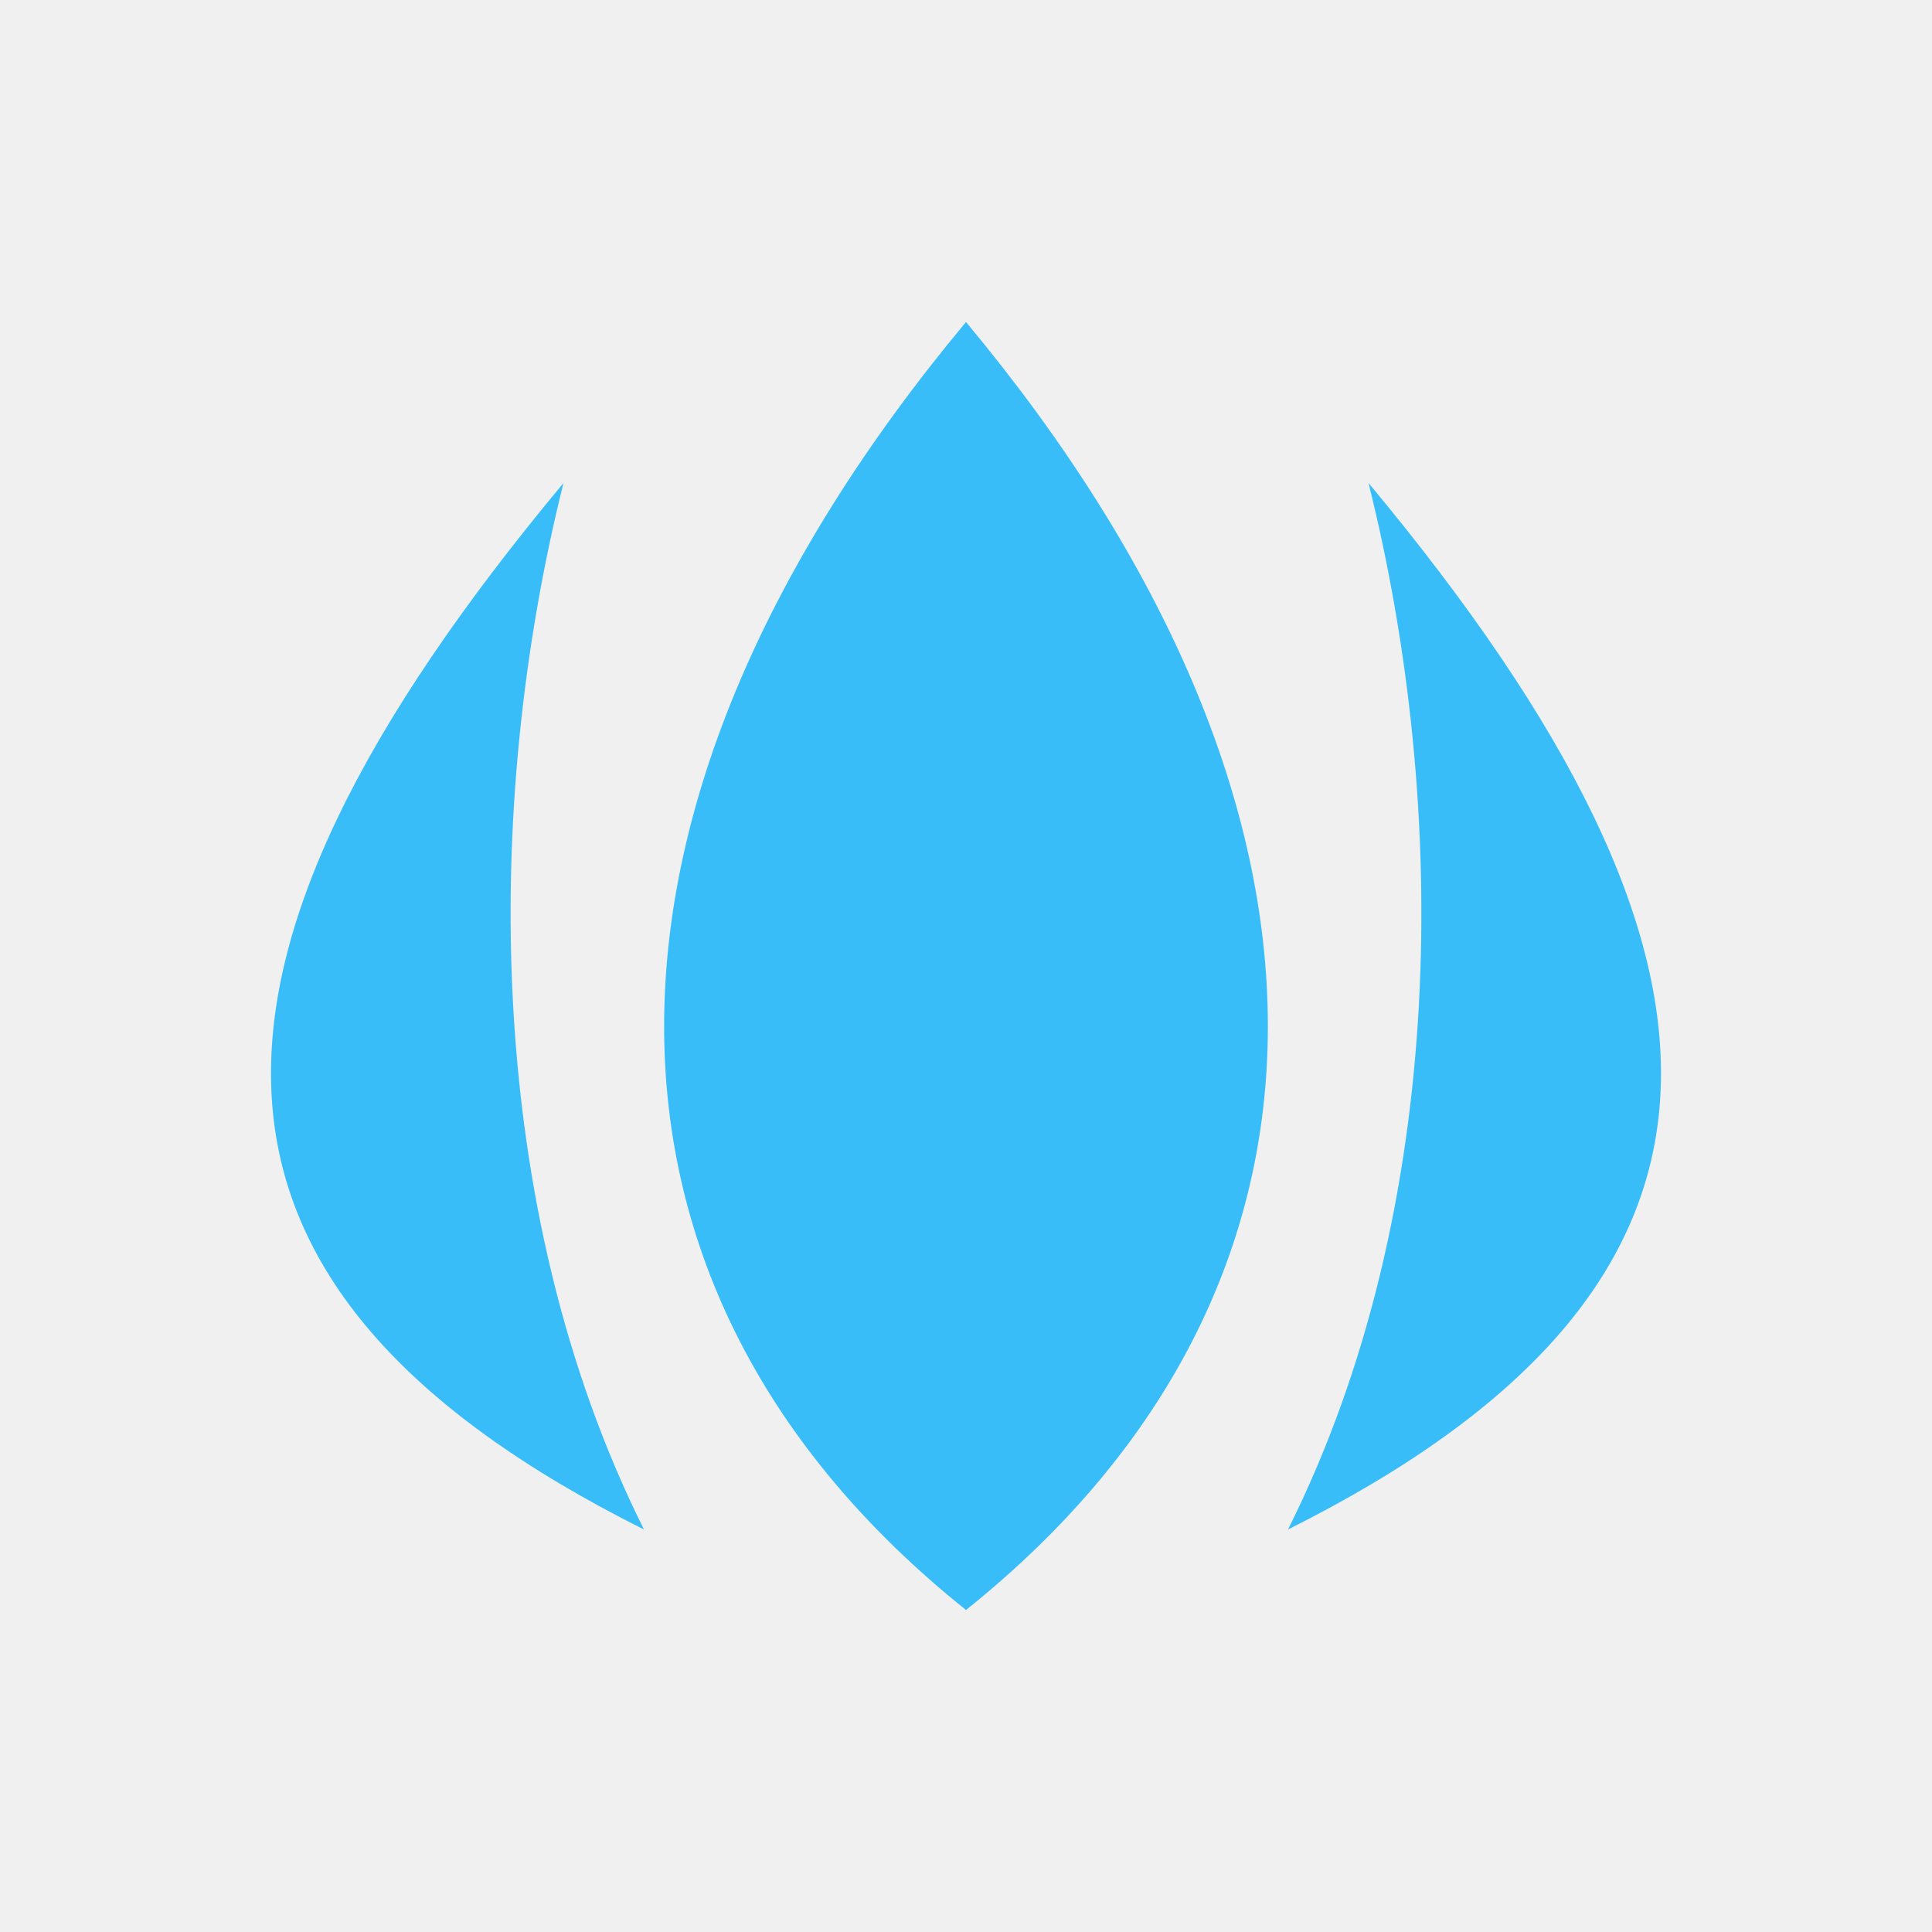
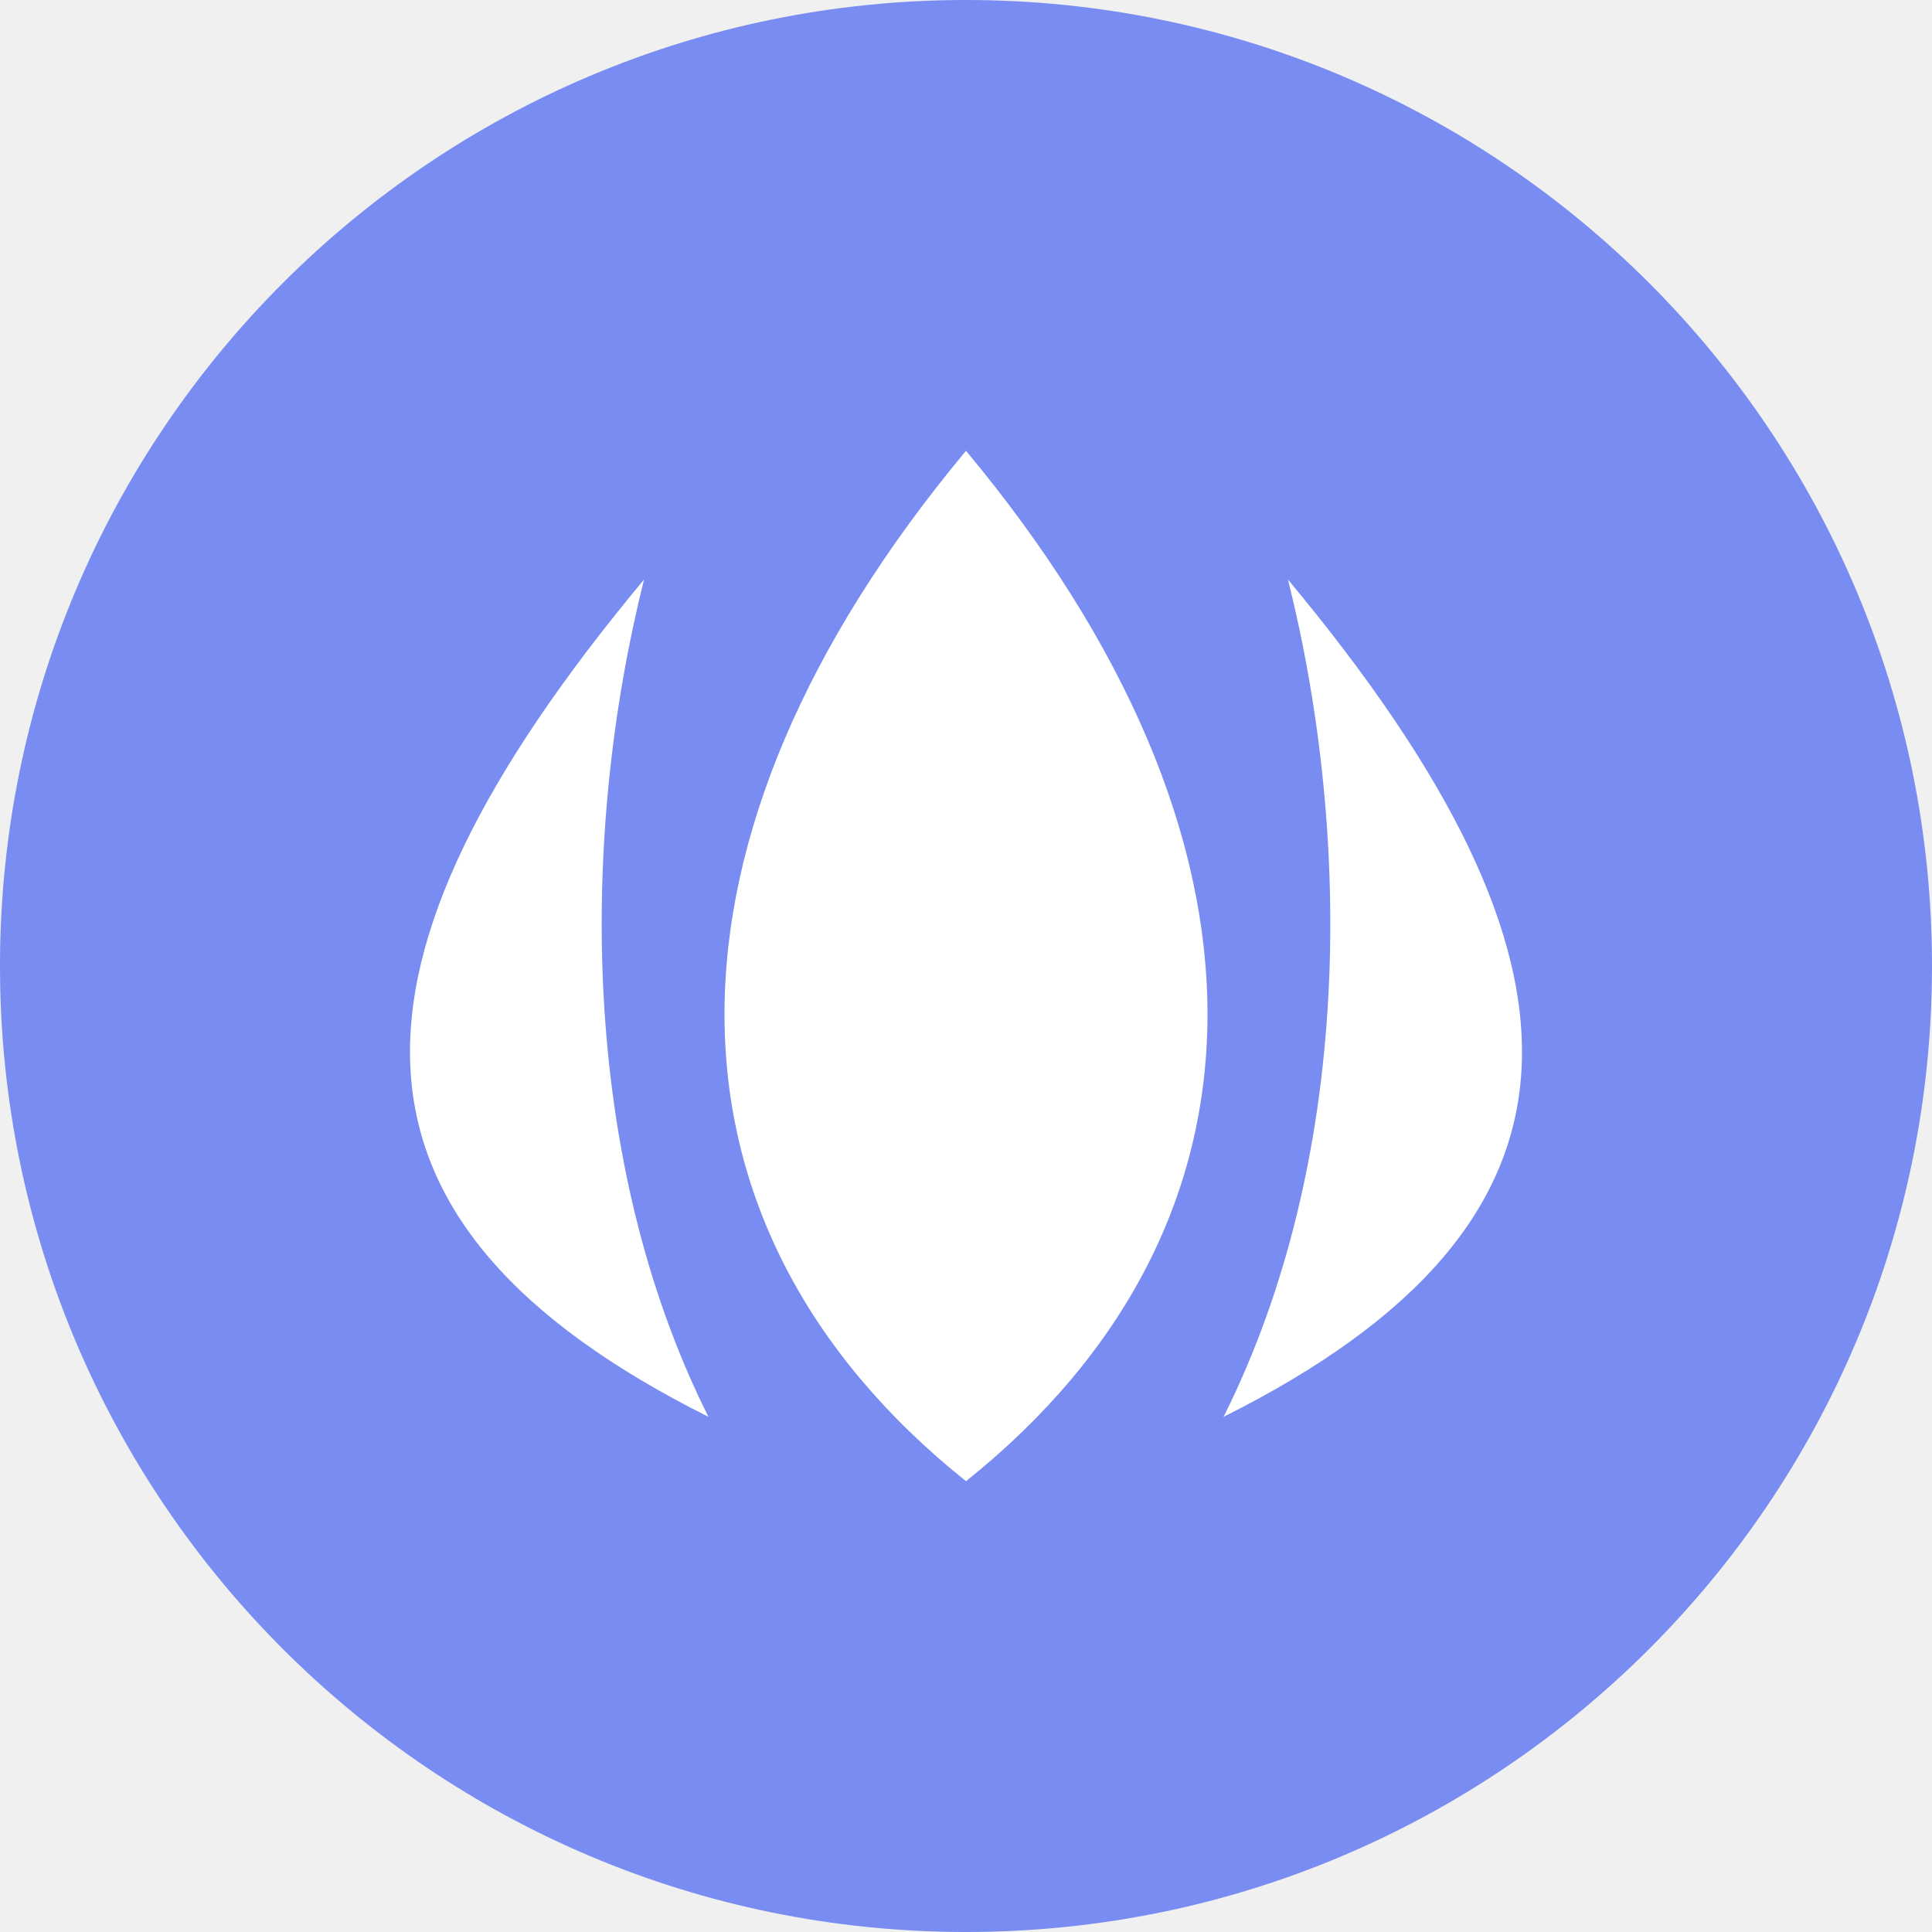
- <svg xmlns="http://www.w3.org/2000/svg" width="24" height="24" viewBox="0 0 24 24" fill="#38BDF9">
-   <path d="     M12 4     C 7 10, 7 16, 12 20     C 17 16, 17 10, 12 4     Z   " />
-   <path d="     M7 6     C 2 12, 2 16, 8 19     C 6 15, 6 10, 7 6     Z   " />
-   <path d="     M17 6     C 22 12, 22 16, 16 19     C 18 15, 18 10, 17 6     Z   " />
+ <svg xmlns="http://www.w3.org/2000/svg" viewBox="0 0 24 24">
+   <circle cx="12" cy="12" r="12" fill="#788CF2" />
+   <g transform="scale(0.8) translate(3, 3)">
+     <path d="       M12 4       C 7 10, 7 16, 12 20       C 17 16, 17 10, 12 4       Z     " fill="white" />
+     <path d="       M7 6       C 2 12, 2 16, 8 19       C 6 15, 6 10, 7 6       Z     " fill="white" />
+     <path d="       M17 6       C 22 12, 22 16, 16 19       C 18 15, 18 10, 17 6       Z     " fill="white" />
+   </g>
</svg>
